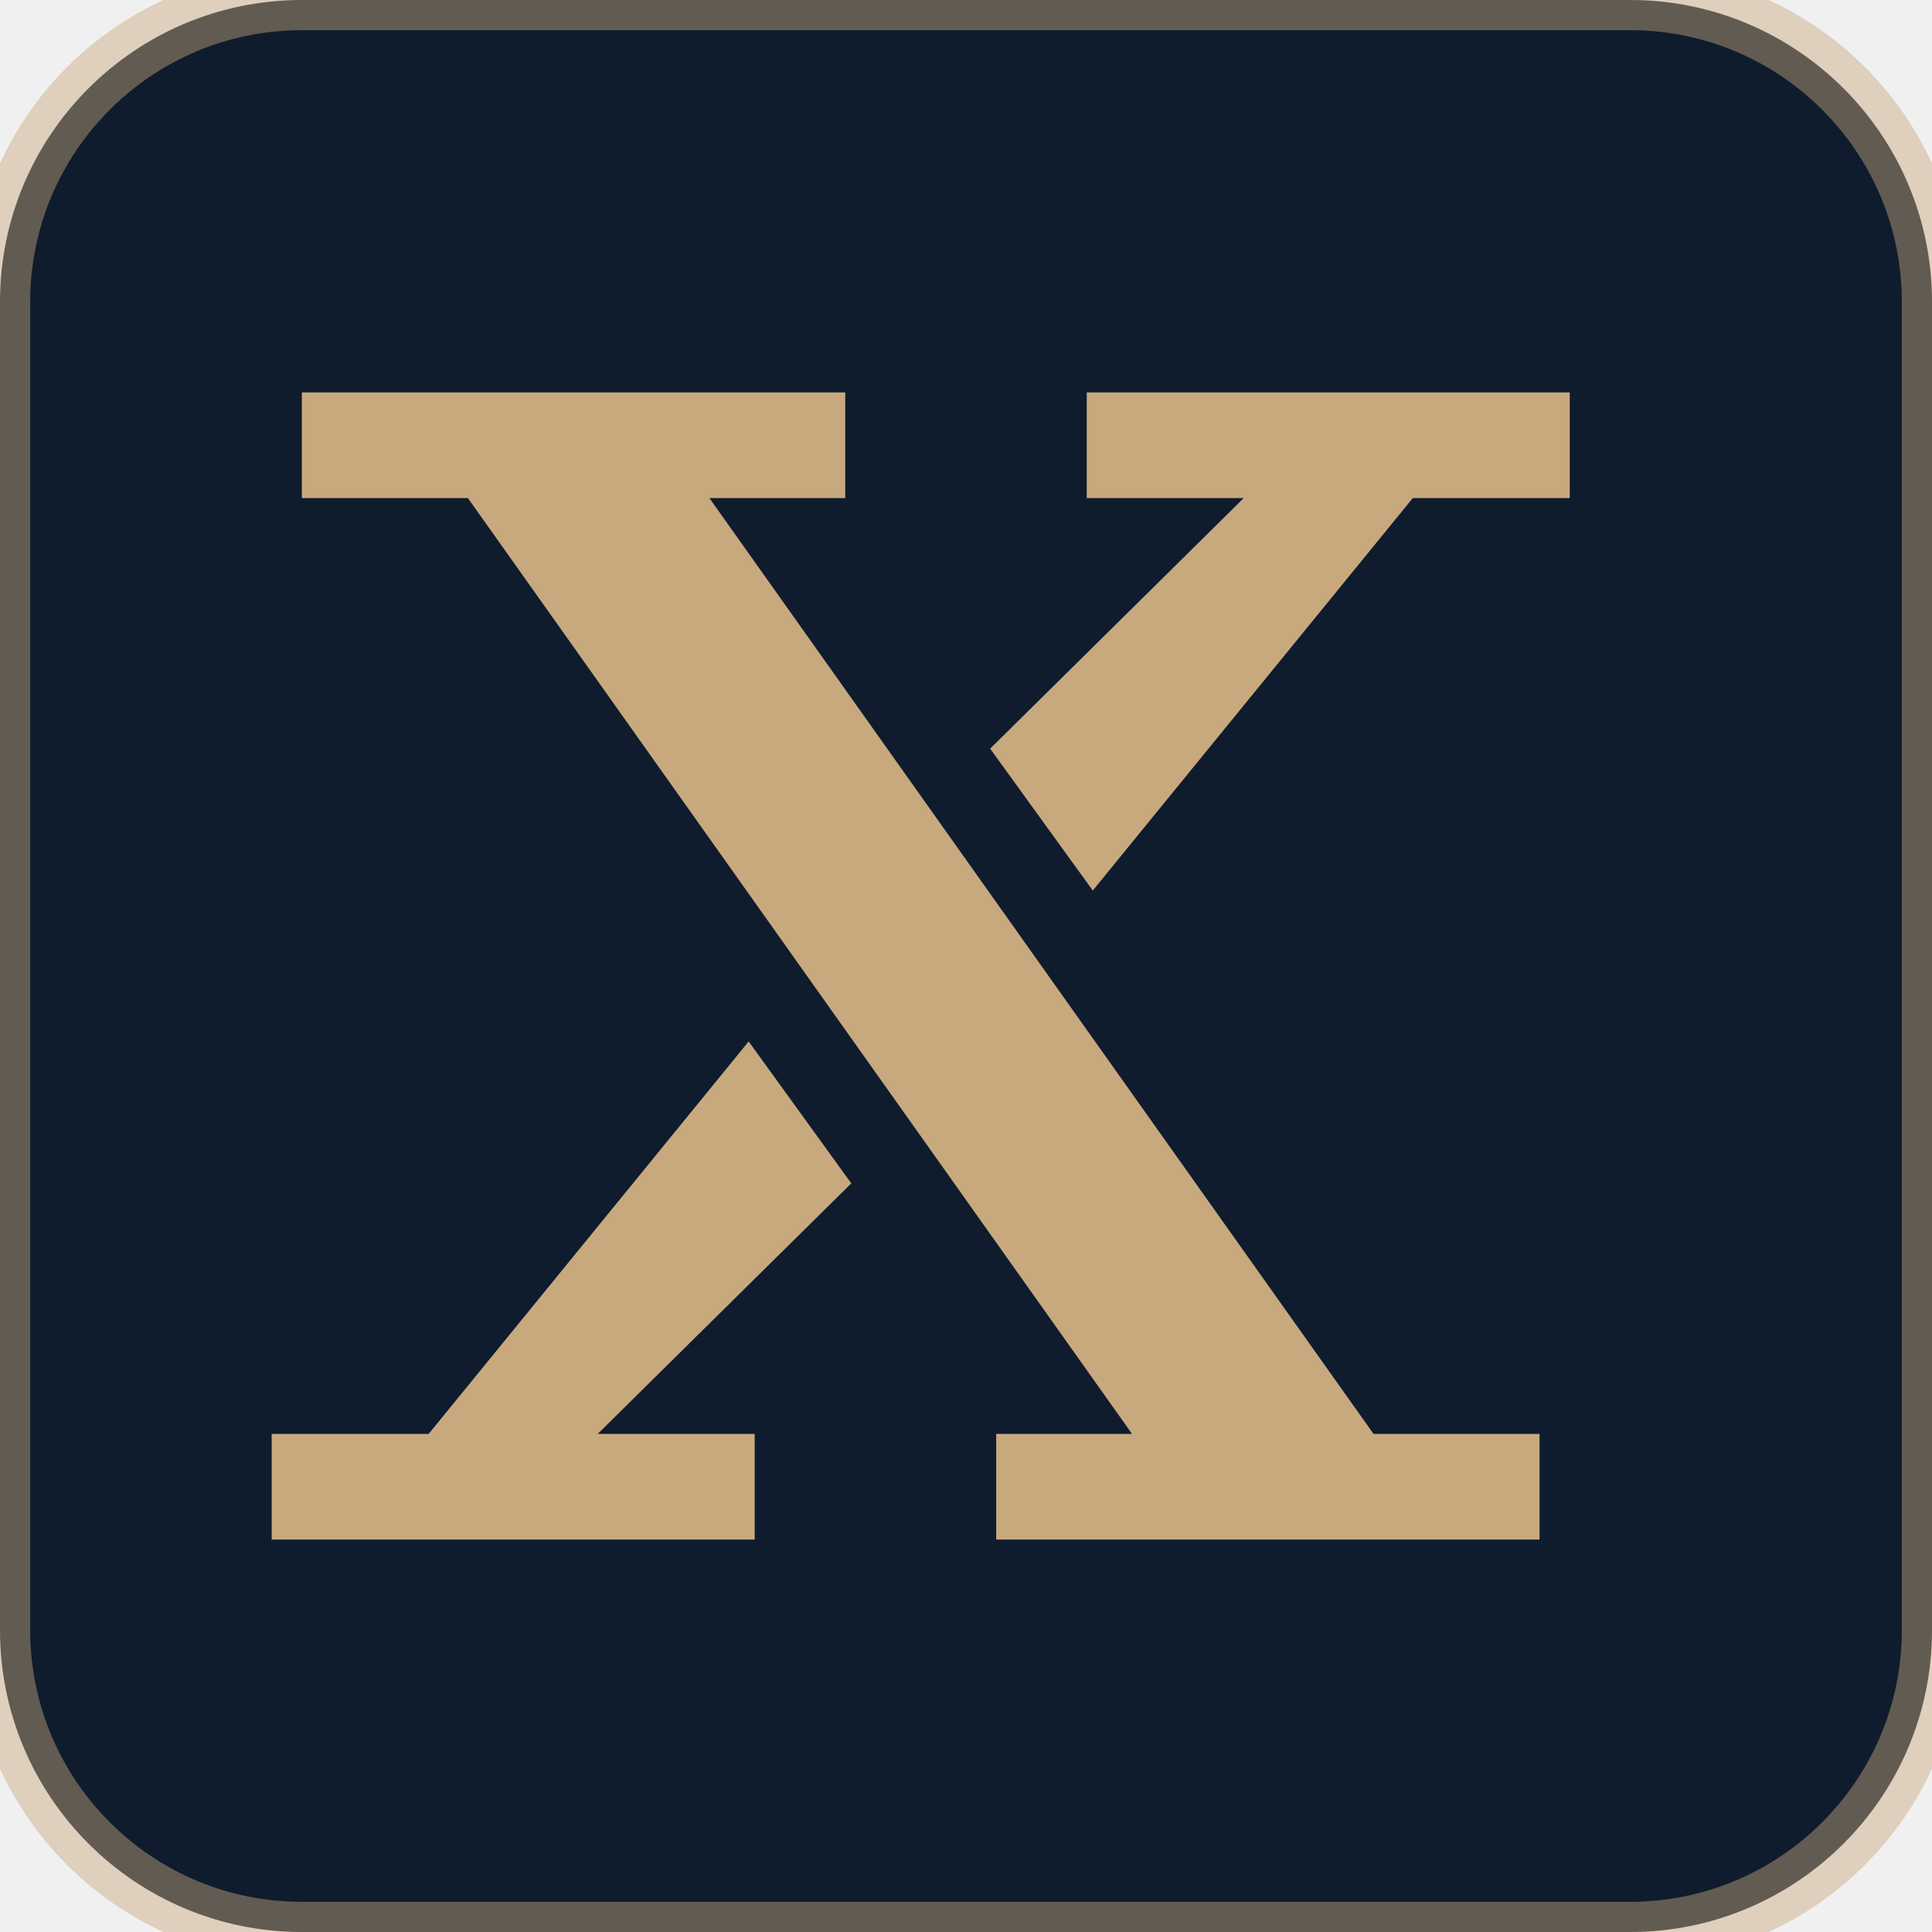
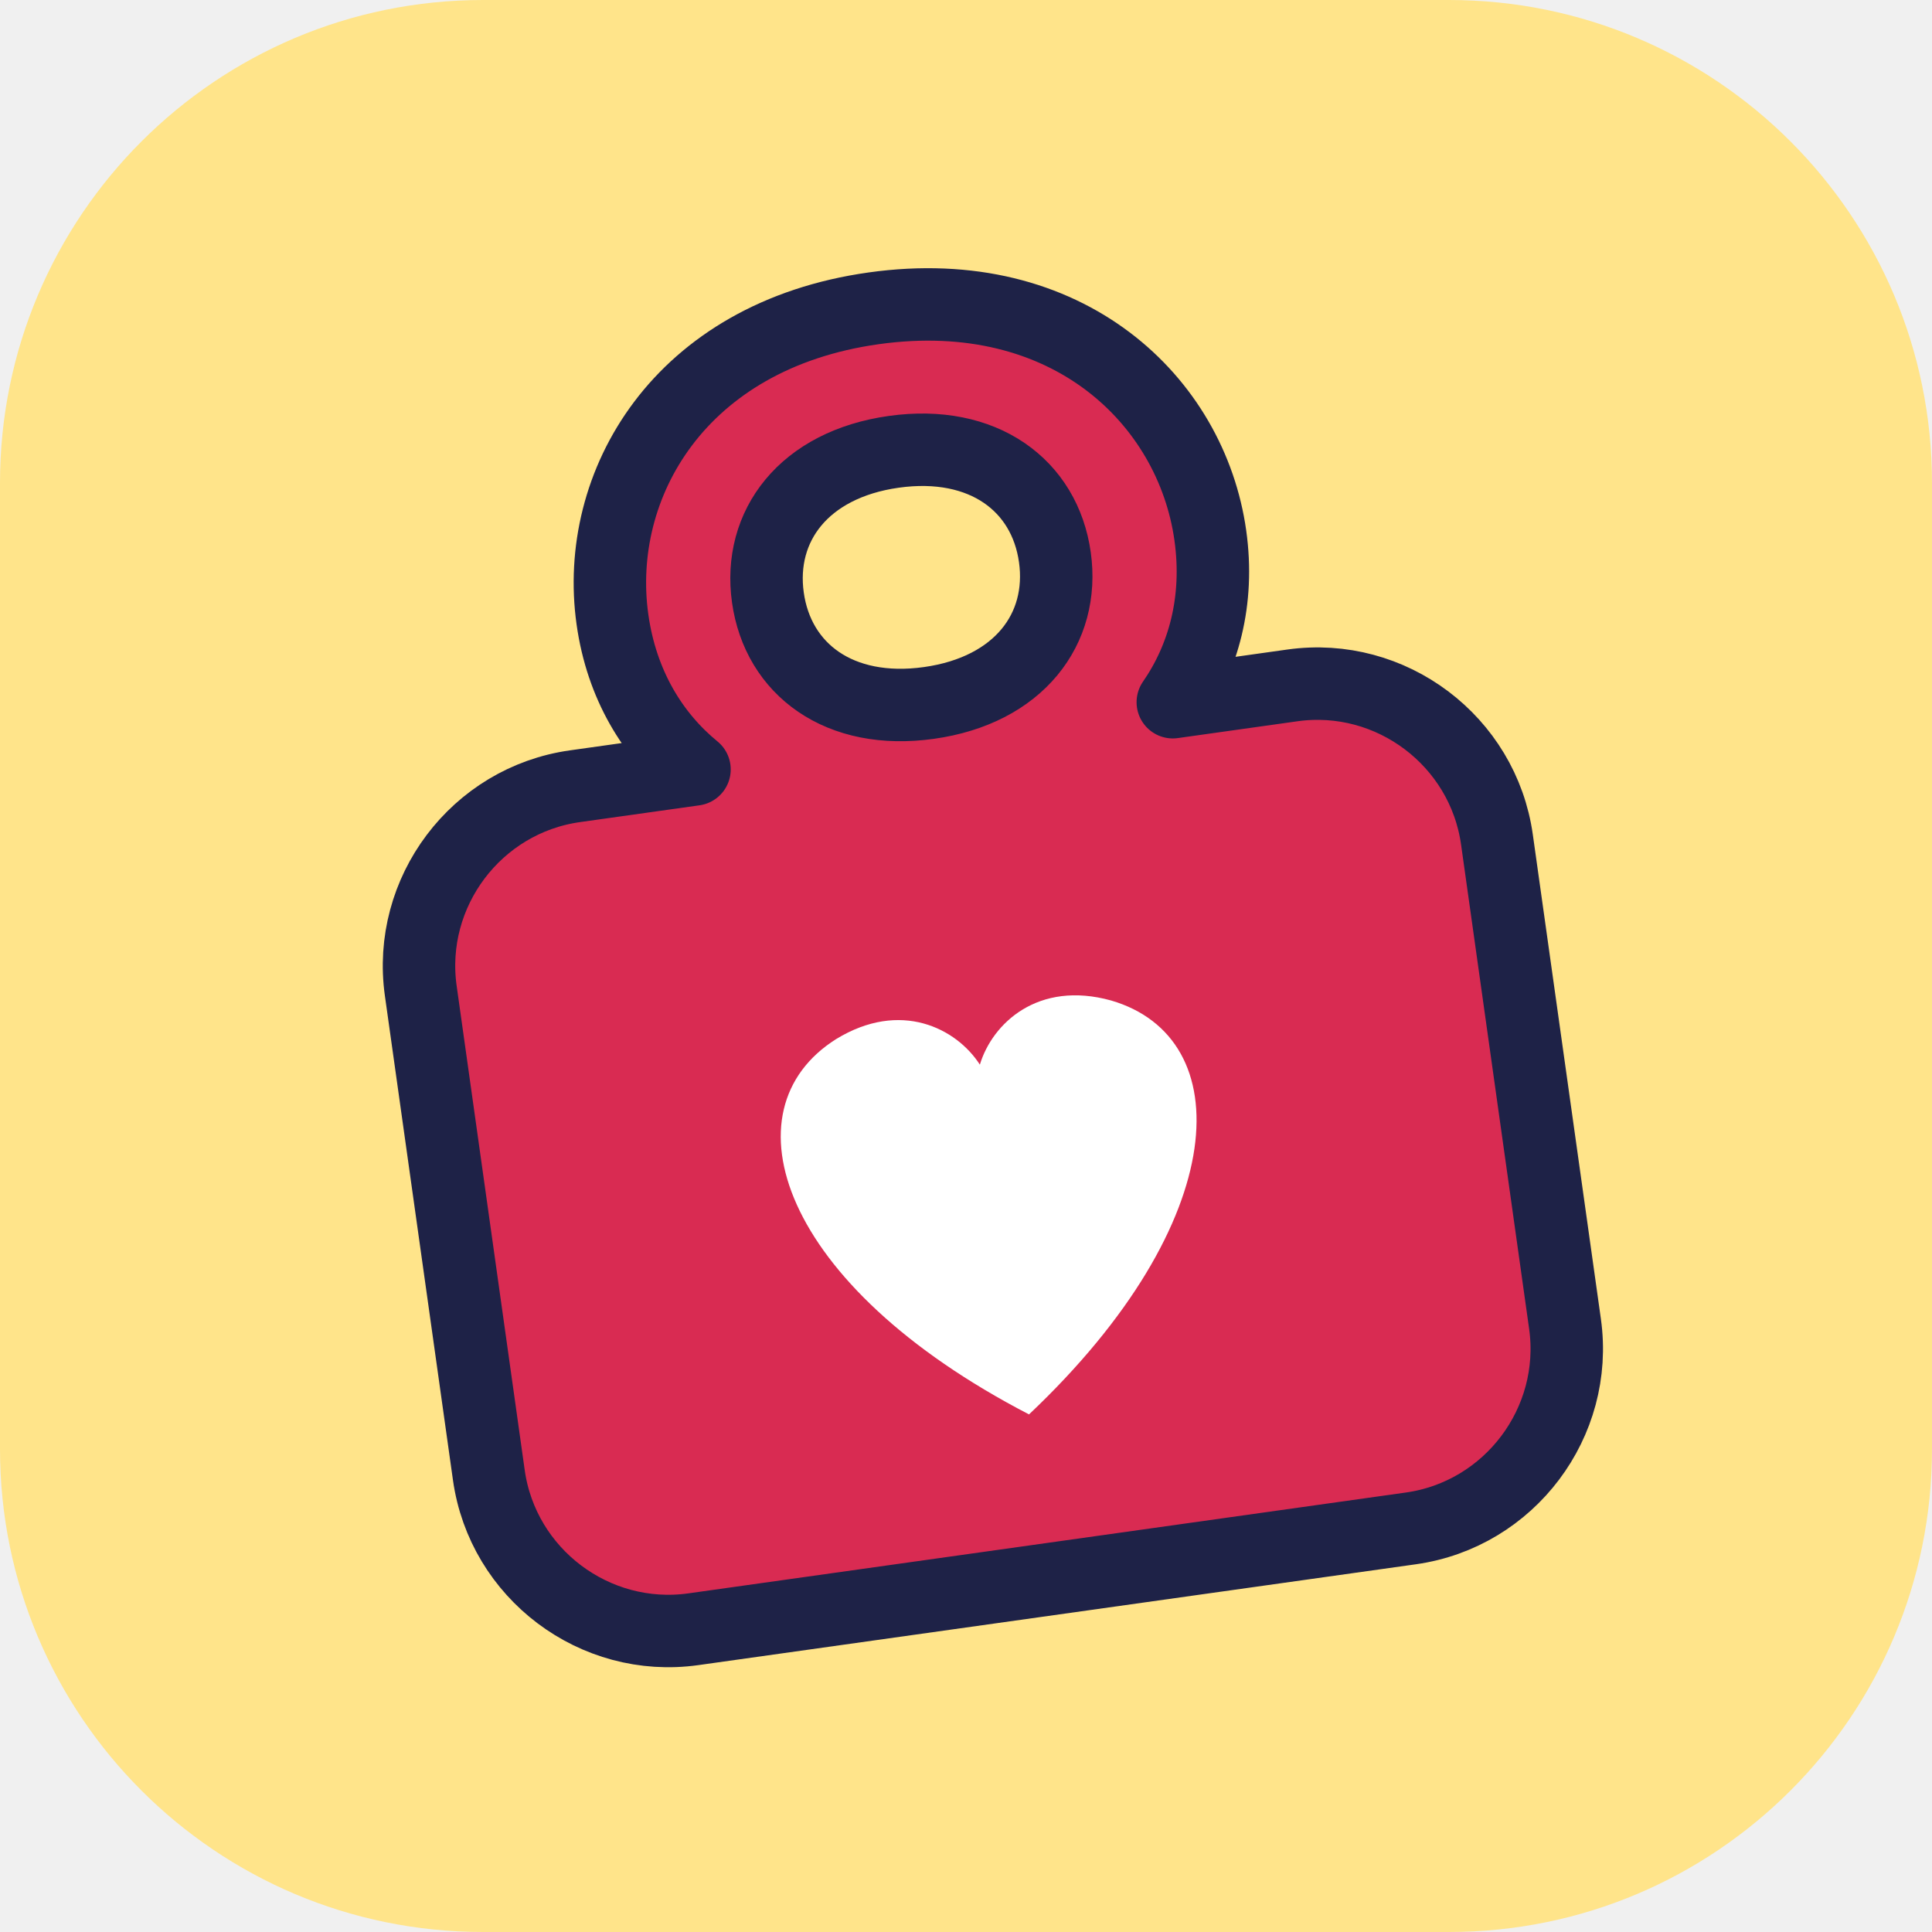
<svg xmlns="http://www.w3.org/2000/svg" viewBox="0 0 64 64">
-   <rect width="64" height="64" rx="10" fill="#0F1C2E" stroke="#C8A97E" stroke-opacity="0.45" stroke-width="2" />
-   <g fill="#C8A97E">
-     <polygon points="10,13 28,13 28,16.5 23.5,16.5 45.5,47.5 51,47.5 51,51 33,51 33,47.5 37.5,47.5 15.5,16.5 10,16.5" />
-     <polygon points="36,13 52,13 52,16.5 46.8,16.5 36.2,29.5 32.8,24.8 41.2,16.5 36,16.5" />
-     <polygon points="24.8,34.5 28.2,39.2 19.8,47.5 25,47.5 25,51 9,51 9,47.5 14.2,47.5" />
+   <rect width="64" height="64" rx="16" fill="#FFE48A" />
+   <g transform="translate(8 8) scale(1)">
+     <g transform="rotate(-8 24 24)">
+       <path fill-rule="evenodd" d="M24,2 C30.5,2 34,6.5 34,11 C34,13.2 33.2,15 32,16.3 H36 C39.3,16.3 42,19 42,22.3 V38.5 C42,41.8 39.3,44.5 36,44.5 H12 C8.7,44.5 6,41.8 6,38.5 V22.3 C6,19 8.7,16.3 12,16.3 H16 C14.8,15 14,13.2 14,11 C14,6.5 17.5,2 24,2 Z M24,6.8 C21,6.8 19.2,8.6 19.2,11 C19.2,13.4 21,15.2 24,15.2 C27,15.2 28.8,13.4 28.8,11 C28.8,8.6 27,6.8 24,6.8 Z" fill="#D92B52" stroke="#1E2247" stroke-width="2.4" stroke-linejoin="round" />
+       <path d="M24,39 C16.4,33.6 15.4,27.6 19.4,25.8 C21.7,24.8 23.4,26 24,27.3 C24.6,26 26.3,24.8 28.6,25.8 C32.6,27.6 31.6,33.6 24,39 Z" fill="#fff" />
+     </g>
  </g>
</svg>
